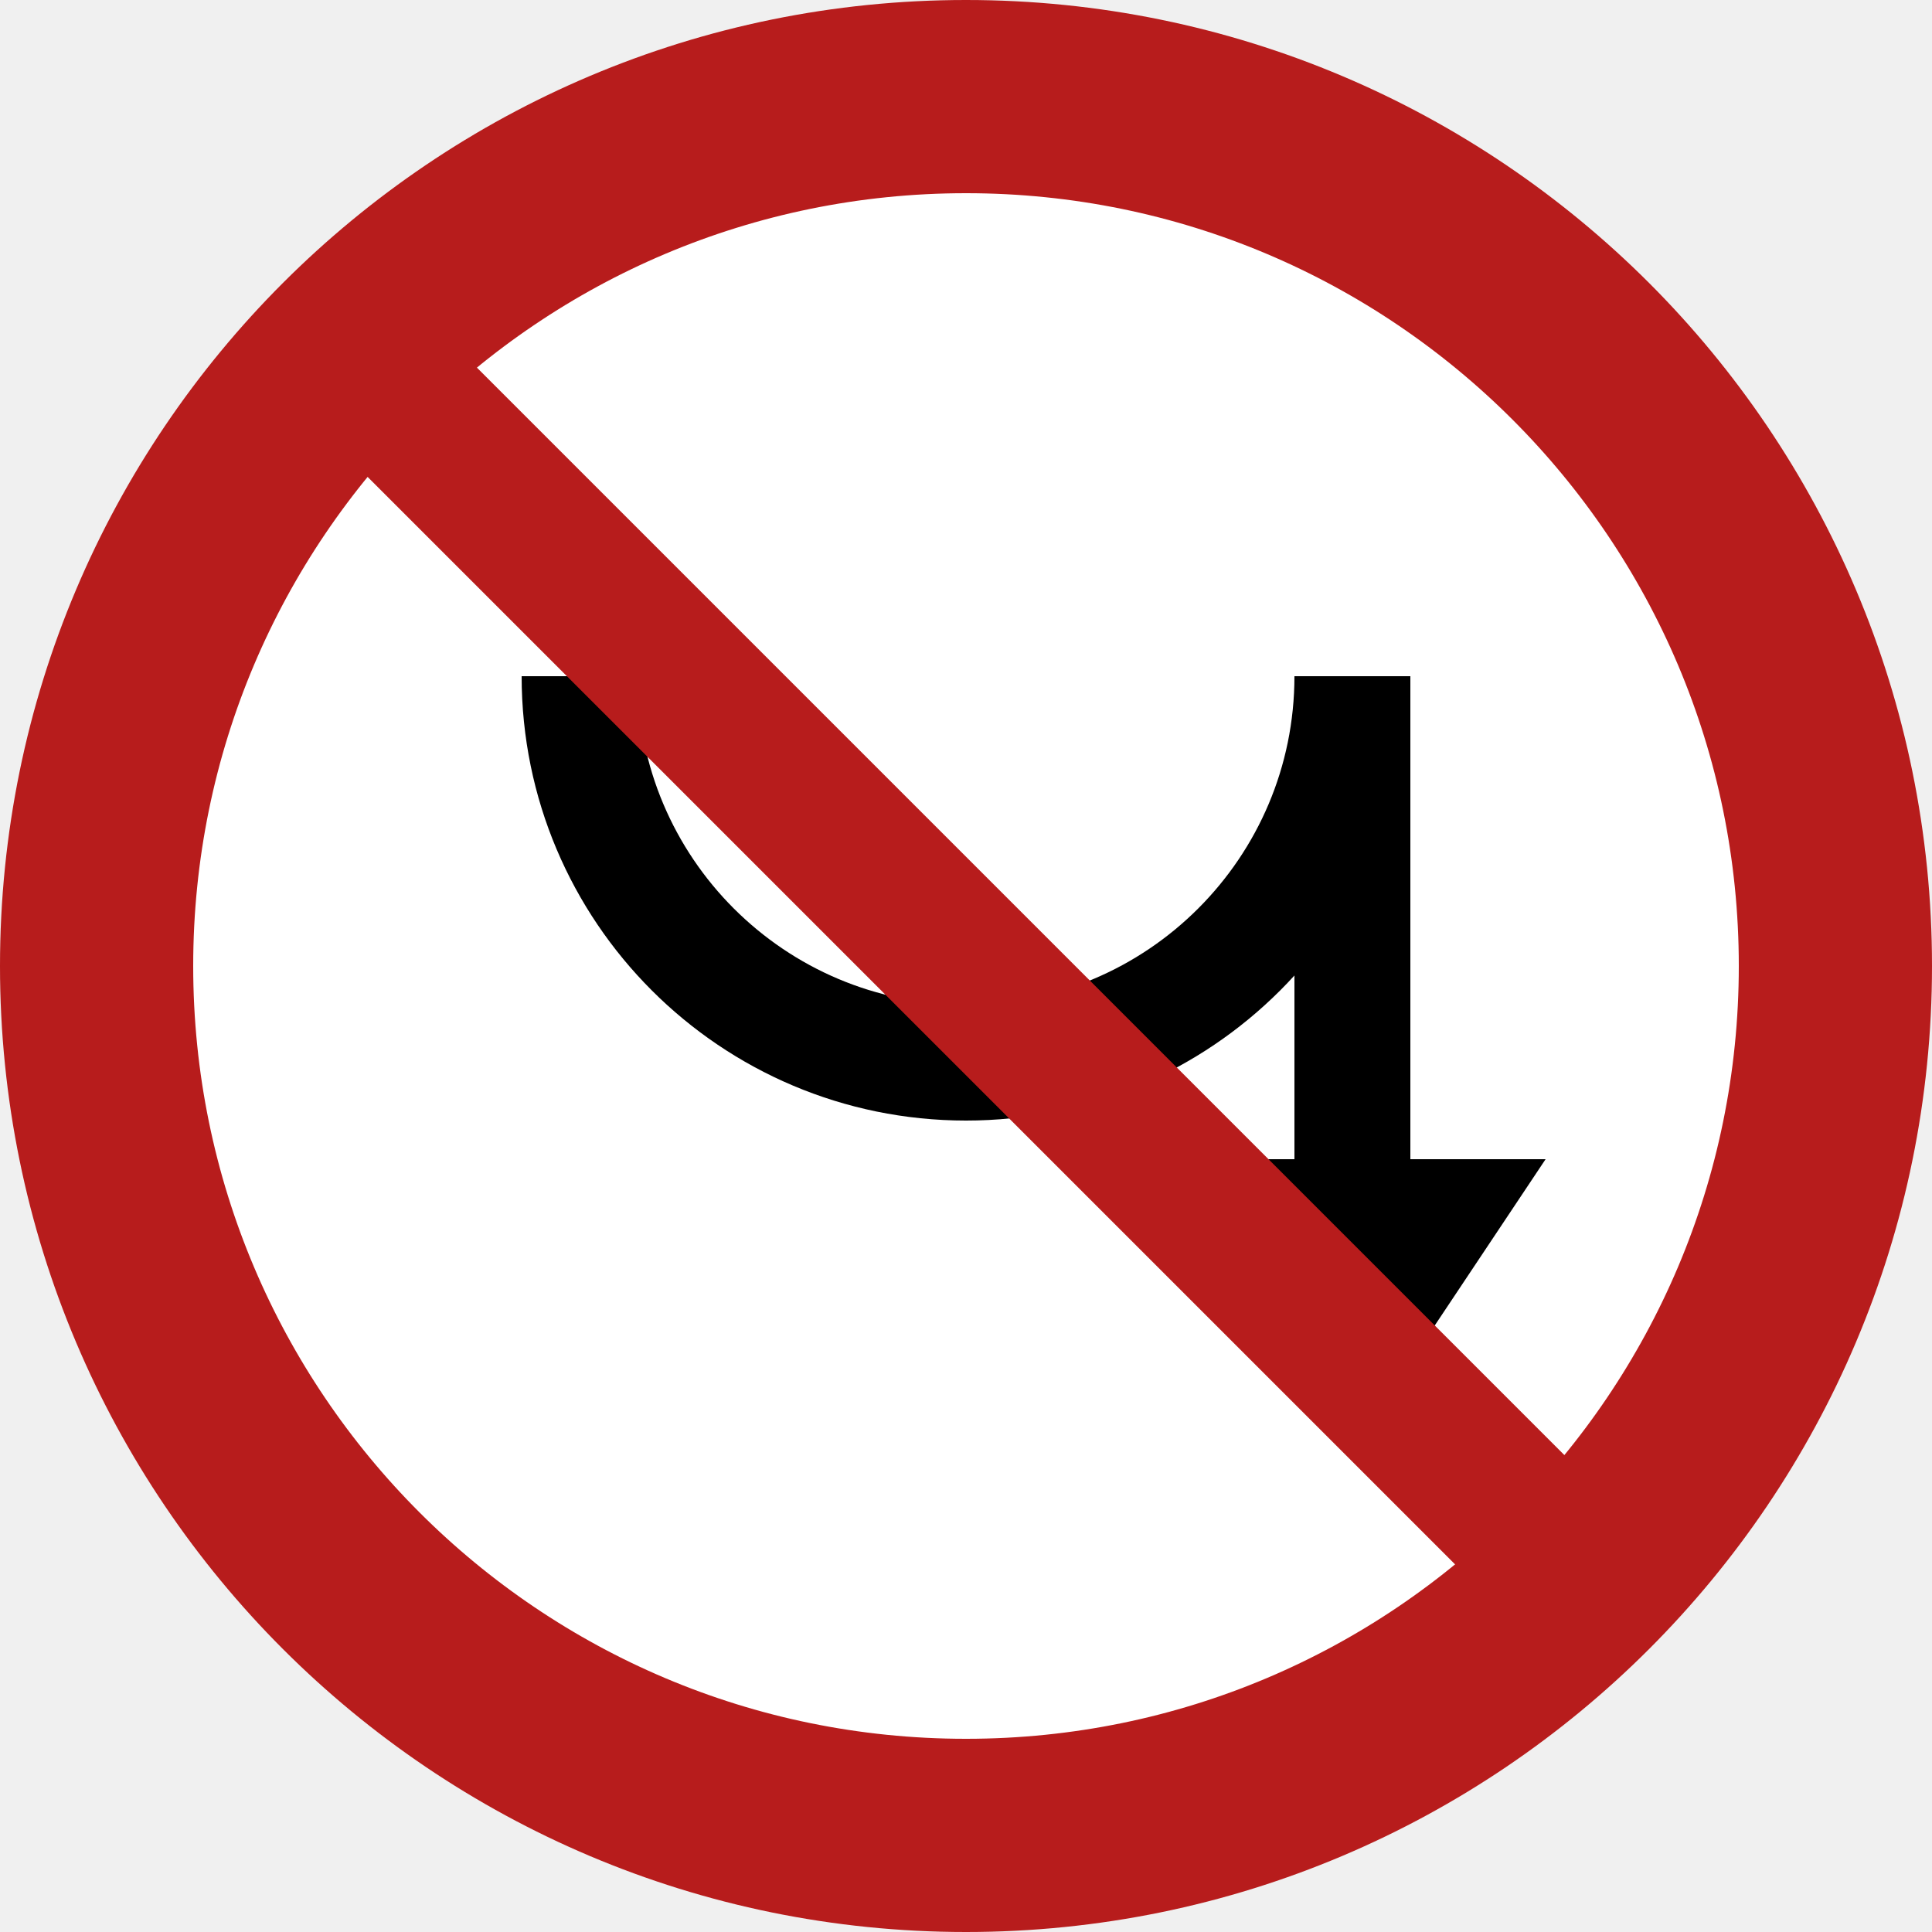
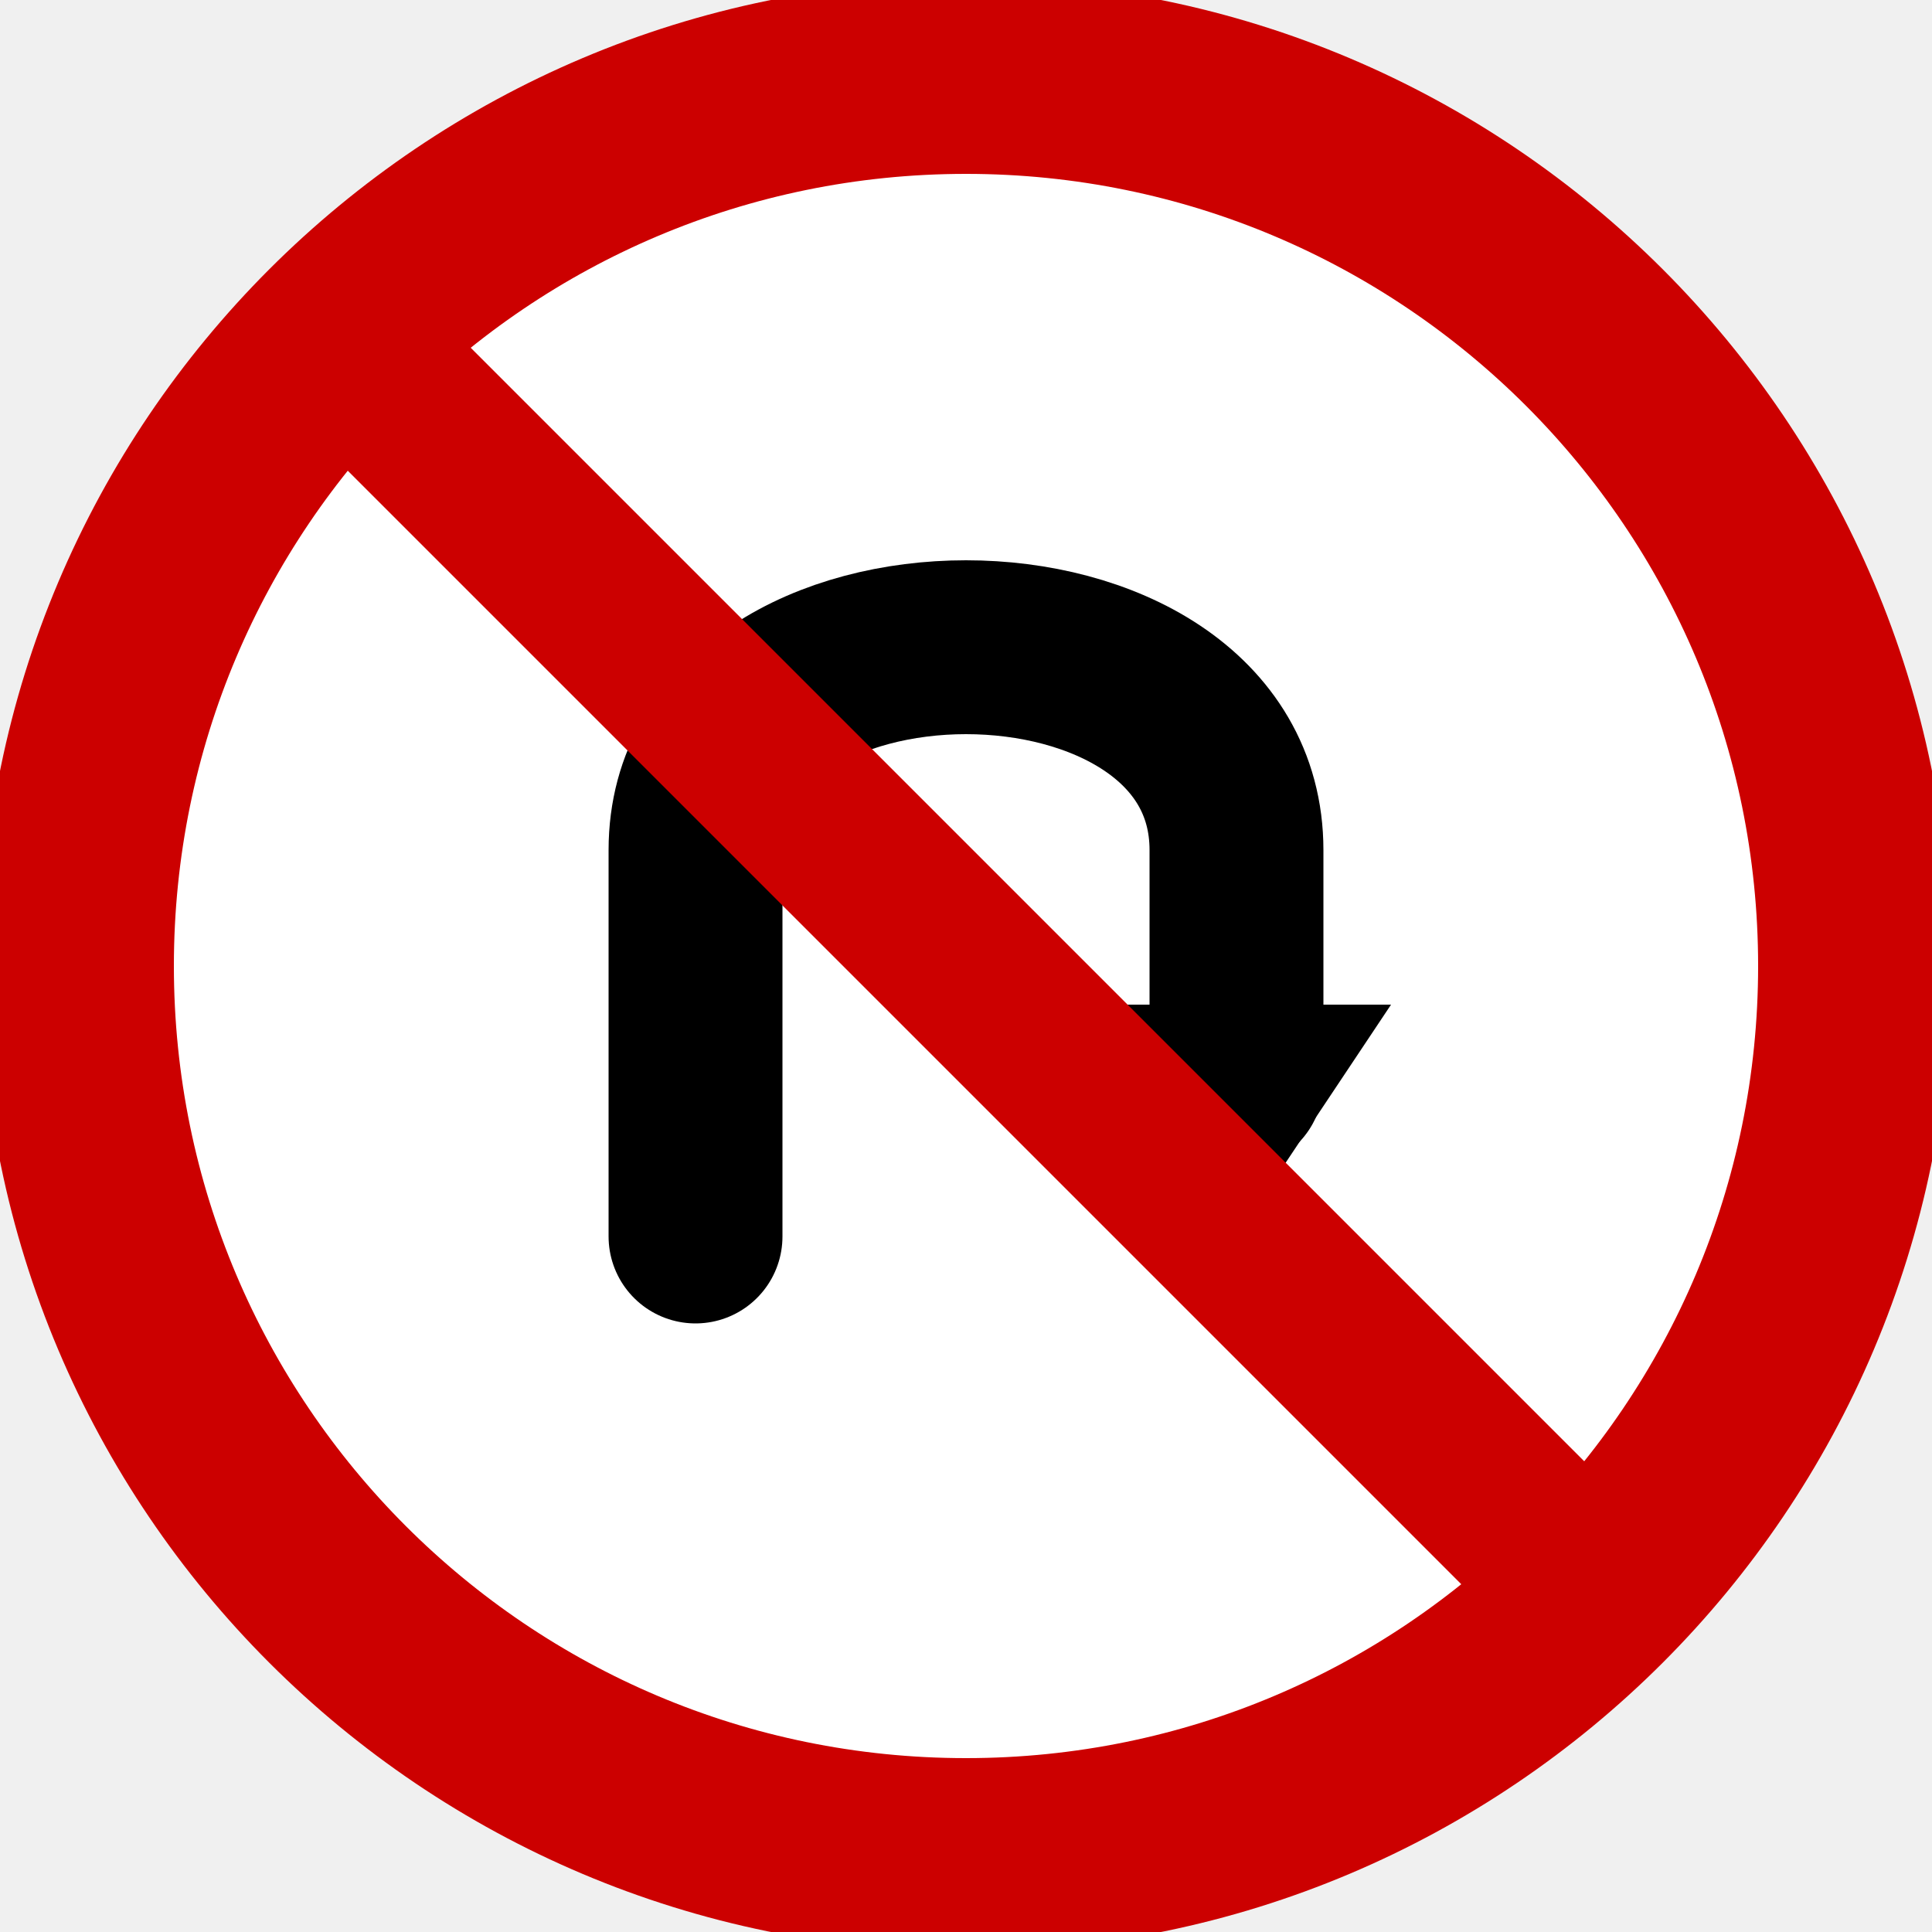
- <svg xmlns="http://www.w3.org/2000/svg" width="400" height="400" viewBox="0 0 100 100">
-   <circle cx="50" cy="50" r="45" fill="white" stroke="#b71c1c" stroke-width="10" />
-   <path d="M30,35 A20,20 0 1,0 70,35 V60" fill="none" stroke="black" stroke-width="6" />
-   <path d="M60,60 L80,60 L70,75 Z" fill="black" />
-   <line x1="20" y1="20" x2="80" y2="80" stroke="#b71c1c" stroke-width="8" />
+ <svg xmlns="http://www.w3.org/2000/svg" viewBox="0 0 500 500">
+   <circle cx="250" cy="250" r="230" fill="#fff" stroke="#cc0000" stroke-width="50" />
+   <path d="M180,320 L180,220 C180,150 320,150 320,220 L320,280" fill="none" stroke="black" stroke-width="45" stroke-linecap="round" />
+   <polygon points="320,320 280,260 360,260" fill="black" />
+   <line x1="88" y1="88" x2="412" y2="412" stroke="#cc0000" stroke-width="45" stroke-linecap="round" />
</svg>
